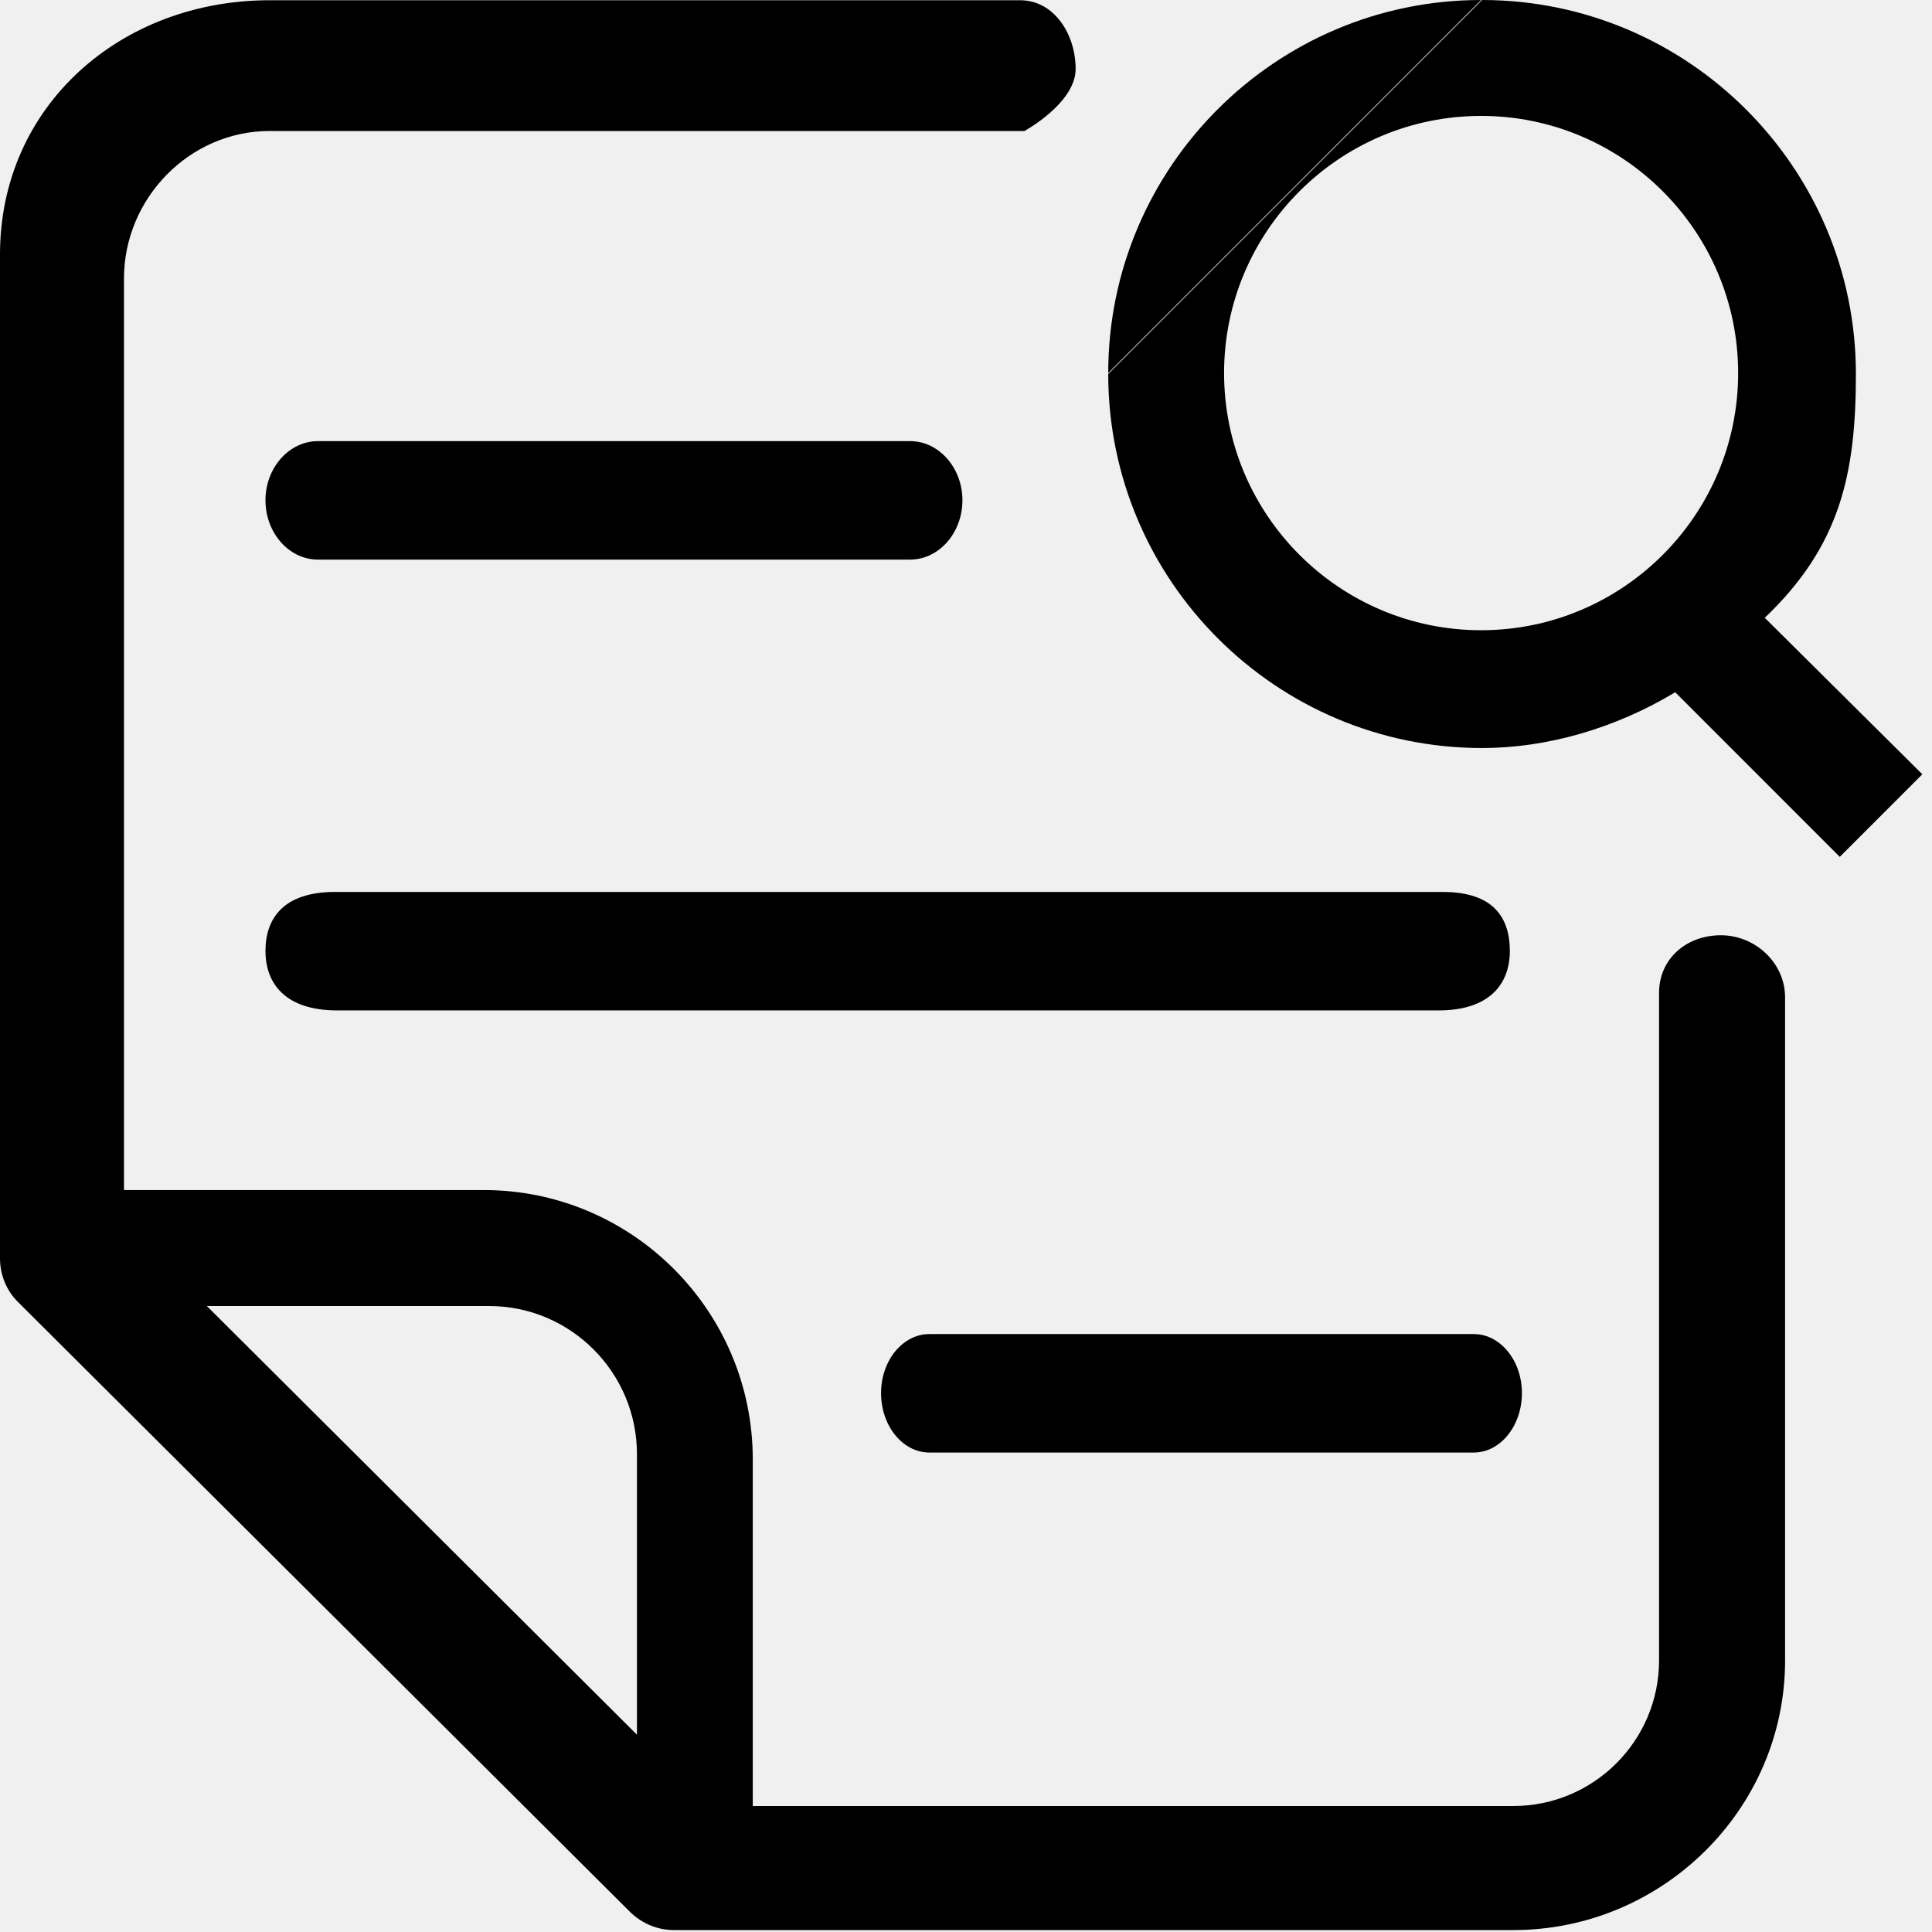
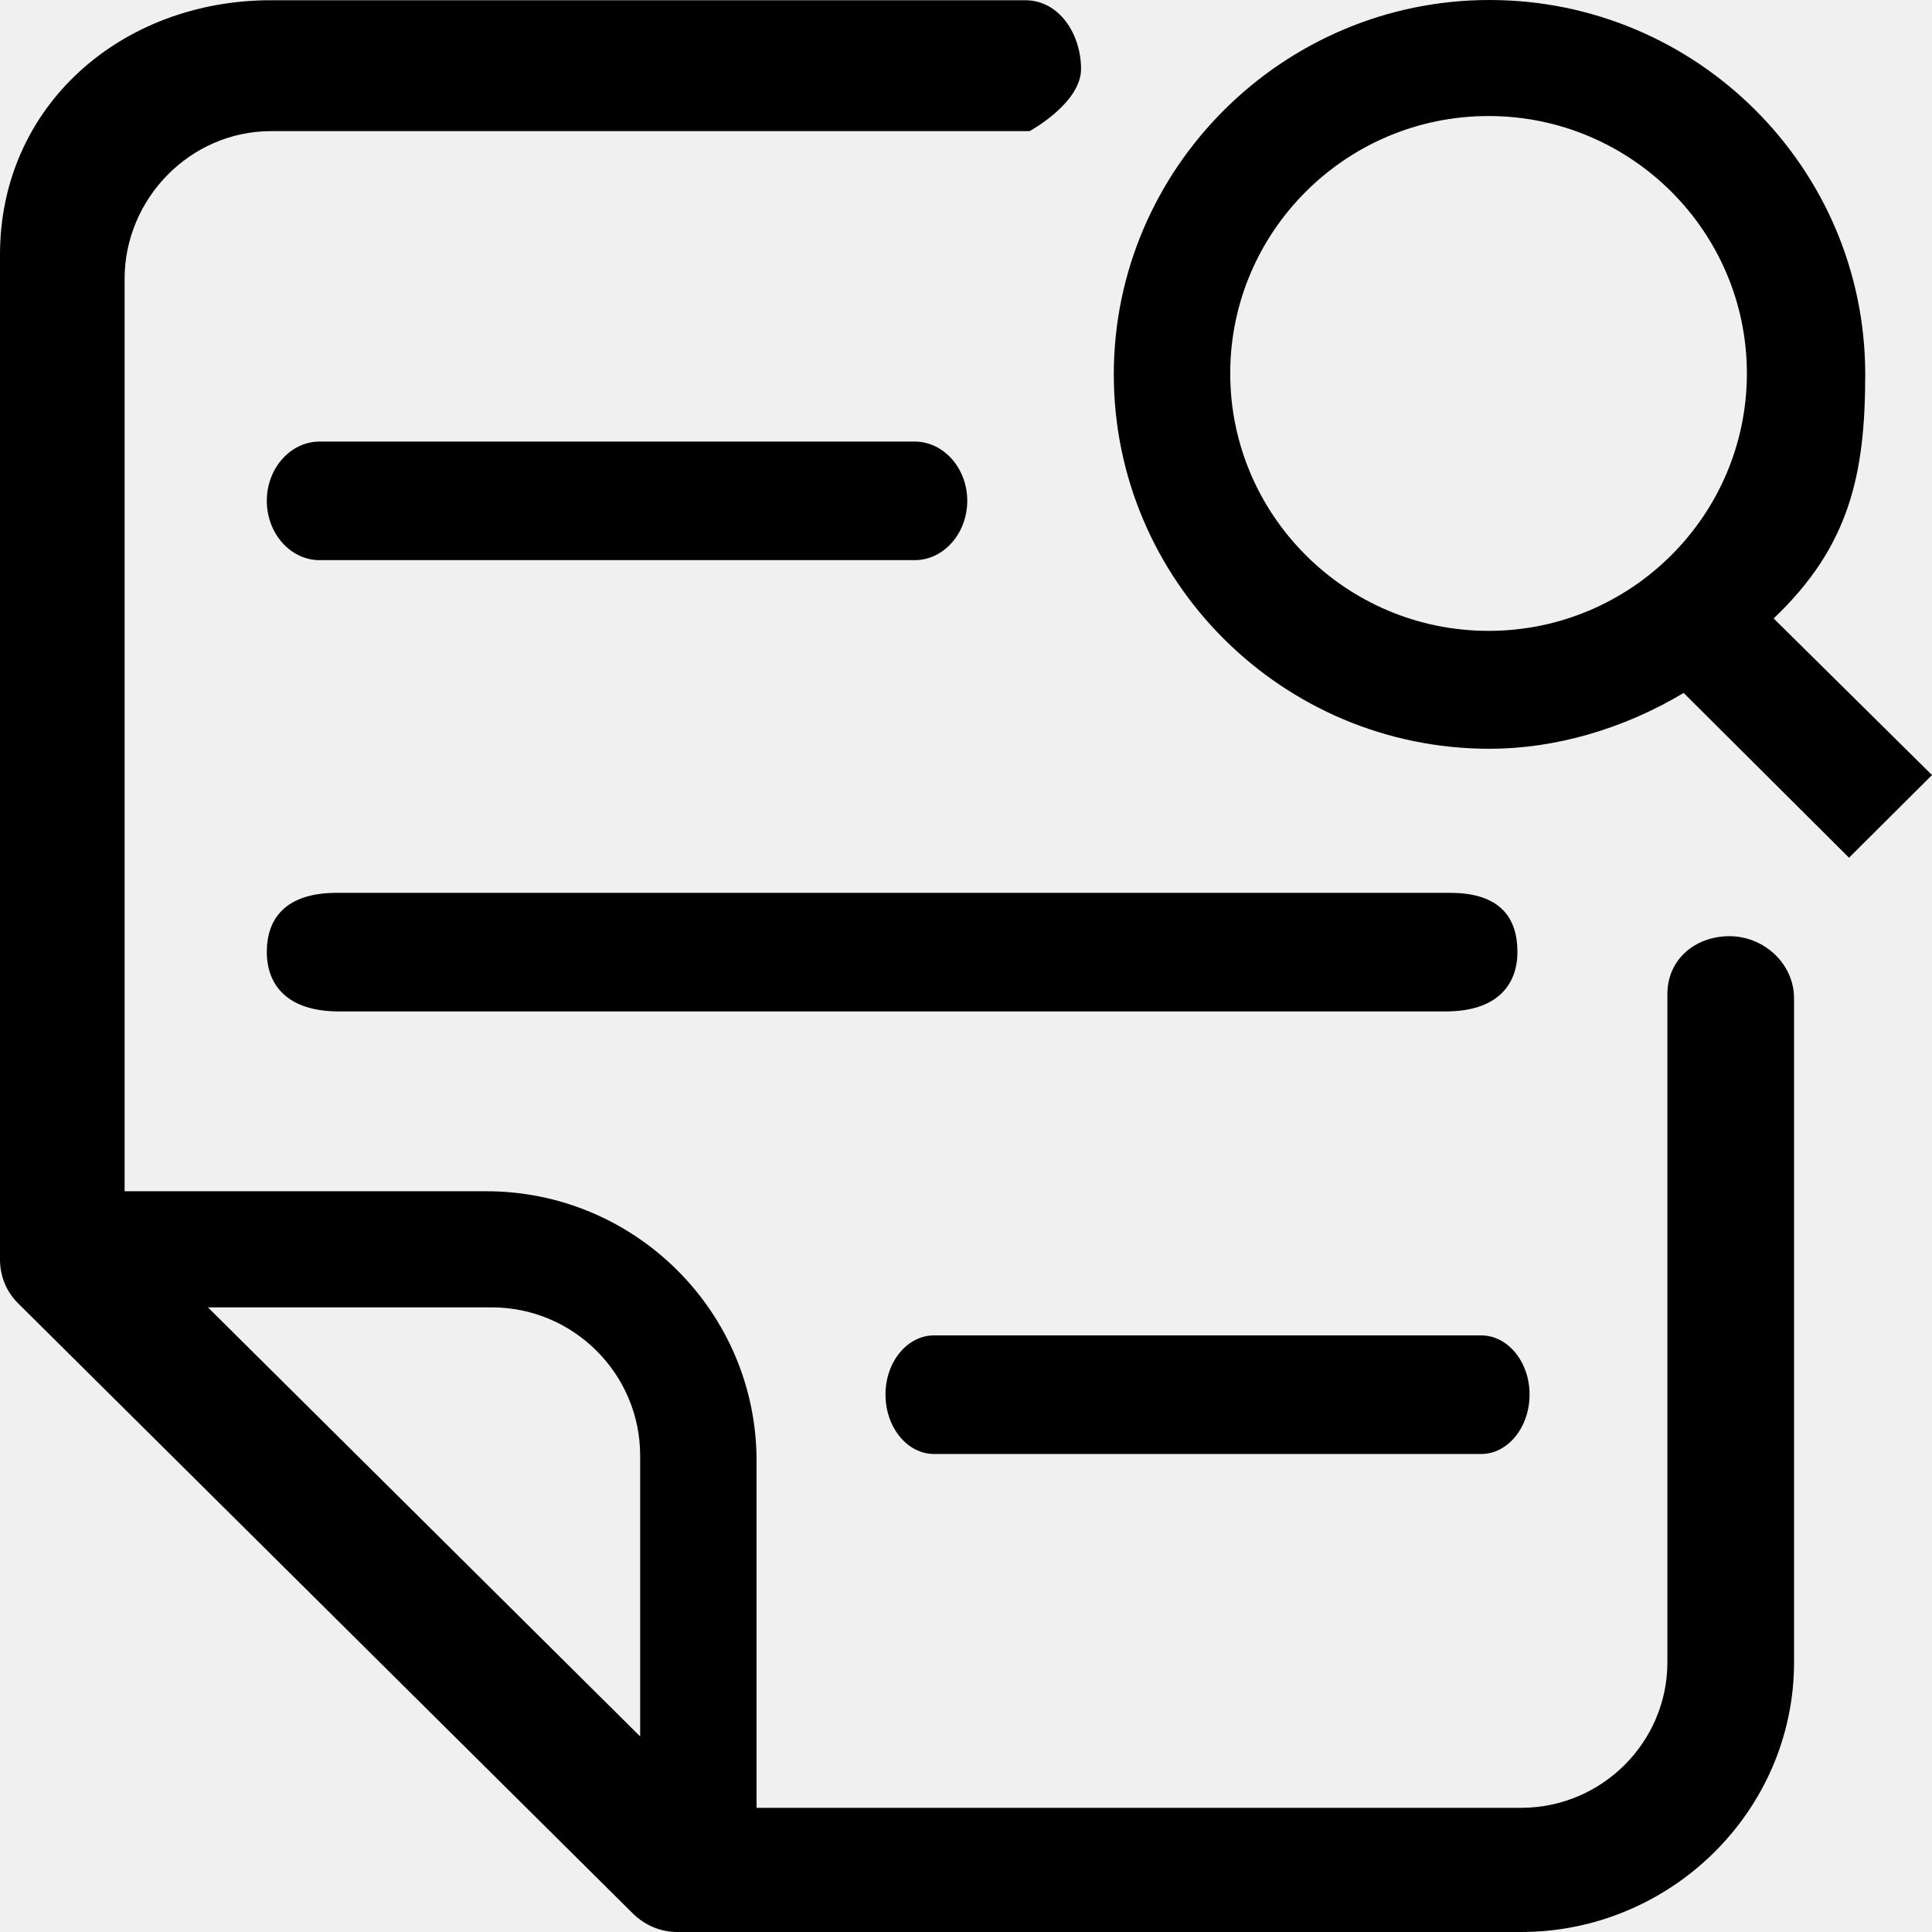
<svg xmlns="http://www.w3.org/2000/svg" width="1000" height="1000" viewBox="0 0 1000 1000" fill="none">
-   <path d="M471.089 289.643H164.573C149.627 289.643 137.409 275.868 137.409 258.935C137.409 242.135 149.627 228.326 164.573 228.326H471.089C485.947 228.326 498.151 242.117 498.151 258.935C498.151 275.853 485.947 289.643 471.089 289.643ZM174.529 522.99C147.845 522.99 137.409 509.23 137.409 492.218C137.409 475.349 146.707 461.673 173.391 461.673H746.824C773.353 461.673 781.488 475.348 781.488 492.218C781.488 509.23 771.077 522.99 744.548 522.99H174.529ZM530.252 67.807H139.589C97.987 67.807 64.17 102.717 64.17 144.198V615.972H250.457C327.224 615.972 389.632 678.54 389.632 755.346V934.788H783.361C824.902 934.788 858.727 900.957 858.727 859.474V513.949C858.727 496.126 873.008 484.086 890.703 484.086C908.529 484.086 923.956 498.393 923.956 516.226V859.474C923.956 936.492 860.349 999 783.37 999H348.797C340.309 999 332.241 995.595 326.159 989.652L9.405 674.007C3.324 668.054 0 659.852 0 651.288L8.48416e-06 131.675C8.48416e-06 54.728 62.54 0.12 139.589 0.12H527.976C545.74 0.12 556.75 17.894 556.75 35.666C556.75 53.377 530.252 67.807 530.252 67.807ZM329.685 897.877V752.662C329.685 710.368 295.345 676.01 253.214 676.01H107.079L329.685 897.877ZM767.119 0C873.811 0 960.613 86.851 960.613 193.586C960.613 245.487 952.428 282.588 913.444 319.772L995 400.764L952.266 443.507L867.102 358.306C836.055 376.982 800.865 387.179 767.119 387.179C660.412 387.179 573.615 300.342 573.615 193.586M573.615 193.107C573.615 86.626 660.197 0.001 766.629 0.001ZM766.628 59.996C693.258 59.996 633.58 119.698 633.58 193.096C633.58 266.494 693.263 326.208 766.628 326.208C839.986 326.208 899.662 266.494 899.662 193.096C899.662 119.698 839.98 59.996 766.628 59.996ZM762.861 751.83H481.014C467.271 751.83 456.036 738.068 456.036 721.057C456.036 704.189 467.271 690.512 481.014 690.512H762.861C776.523 690.512 787.746 704.189 787.746 721.057C787.747 738.068 776.523 751.83 762.861 751.83Z" fill="black" />
+   <g clip-path="url(#clip0_892_665)">
+     <mask id="path-1-inside-1_892_665" fill="white">
+       <path d="M473.456 289.933H165.4C150.379 289.933 138.099 276.144 138.099 259.194C138.099 242.377 150.379 228.554 165.4 228.554H473.456C488.389 228.554 500.655 242.359 500.655 259.194C500.655 276.129 488.389 289.933 473.456 289.933ZM175.406 523.514C148.588 523.514 138.099 509.74 138.099 492.71C138.099 475.825 147.444 462.135 174.262 462.135H750.577C777.239 462.135 785.415 475.824 785.415 492.71C785.415 509.74 774.952 523.514 748.289 523.514H175.406ZM532.917 67.875H140.291C98.479 67.875 64.493 102.82 64.493 144.343V616.588H251.715C328.868 616.588 391.59 679.219 391.59 756.103V935.724H787.298C829.047 935.724 863.042 901.858 863.042 860.334V514.464C863.042 496.623 877.395 484.571 895.179 484.571C913.095 484.571 928.599 498.892 928.599 516.743V860.334C928.599 937.429 864.673 1000 787.307 1000H350.55C342.019 1000 333.911 996.591 327.798 990.642L9.452 674.682C3.341 668.723 0 660.513 0 651.94L8.52679e-06 131.807C8.52679e-06 54.783 62.854 0.12 140.291 0.12H530.629C548.482 0.12 559.548 17.912 559.548 35.702C559.548 53.43 532.917 67.875 532.917 67.875ZM331.342 898.776V753.415C331.342 711.079 296.83 676.686 254.486 676.686H107.617L331.342 898.776ZM770.974 0C878.202 0 965.441 86.938 965.441 193.779C965.441 245.732 957.214 282.871 918.034 320.092L1000 401.165L957.052 443.951L871.459 358.664C840.257 377.359 804.89 387.567 770.974 387.567C663.731 387.567 576.497 300.643 576.497 193.779M576.497 193.779C576.497 87.192 664.008 0 770.974 0ZM770.48 60.056C696.742 60.056 636.764 119.818 636.764 193.289C636.764 266.761 696.746 326.534 770.48 326.534C844.207 326.534 904.183 266.761 904.183 193.289C904.183 119.818 844.201 60.056 770.48 60.056ZM766.694 752.582H483.431C469.619 752.582 458.327 738.807 458.327 721.779C458.327 704.894 469.619 691.203 483.431 691.203H766.694C780.425 691.203 791.704 704.894 791.704 721.779C791.705 738.807 780.425 752.582 766.694 752.582Z" />
+     </mask>
+     <path d="M473.456 289.933H165.4C150.379 289.933 138.099 276.144 138.099 259.194C138.099 242.377 150.379 228.554 165.4 228.554H473.456C488.389 228.554 500.655 242.359 500.655 259.194C500.655 276.129 488.389 289.933 473.456 289.933ZM175.406 523.514C148.588 523.514 138.099 509.74 138.099 492.71C138.099 475.825 147.444 462.135 174.262 462.135H750.577C777.239 462.135 785.415 475.824 785.415 492.71C785.415 509.74 774.952 523.514 748.289 523.514H175.406ZM532.917 67.875H140.291C98.479 67.875 64.493 102.82 64.493 144.343V616.588H251.715C328.868 616.588 391.59 679.219 391.59 756.103V935.724H787.298C829.047 935.724 863.042 901.858 863.042 860.334V514.464C863.042 496.623 877.395 484.571 895.179 484.571C913.095 484.571 928.599 498.892 928.599 516.743V860.334C928.599 937.429 864.673 1000 787.307 1000H350.55C342.019 1000 333.911 996.591 327.798 990.642L9.452 674.682C3.341 668.723 0 660.513 0 651.94L8.52679e-06 131.807C8.52679e-06 54.783 62.854 0.12 140.291 0.12H530.629C548.482 0.12 559.548 17.912 559.548 35.702C559.548 53.43 532.917 67.875 532.917 67.875ZM331.342 898.776V753.415C331.342 711.079 296.83 676.686 254.486 676.686H107.617L331.342 898.776ZM770.974 0C878.202 0 965.441 86.938 965.441 193.779C965.441 245.732 957.214 282.871 918.034 320.092L1000 401.165L957.052 443.951L871.459 358.664C840.257 377.359 804.89 387.567 770.974 387.567C663.731 387.567 576.497 300.643 576.497 193.779M576.497 193.779C576.497 87.192 664.008 0 770.974 0ZM770.48 60.056C696.742 60.056 636.764 119.818 636.764 193.289C636.764 266.761 696.746 326.534 770.48 326.534C844.207 326.534 904.183 266.761 904.183 193.289C904.183 119.818 844.201 60.056 770.48 60.056ZM766.694 752.582H483.431C469.619 752.582 458.327 738.807 458.327 721.779C458.327 704.894 469.619 691.203 483.431 691.203H766.694C780.425 691.203 791.704 704.894 791.704 721.779C791.705 738.807 780.425 752.582 766.694 752.582Z" fill="black" stroke="black" stroke-width="2" mask="url(#path-1-inside-1_892_665)" />
+   </g>
+   <defs>
+     <clipPath id="clip0_892_665">
+       <rect width="1000" height="1000" fill="white" />
+     </clipPath>
+   </defs>
</svg>
